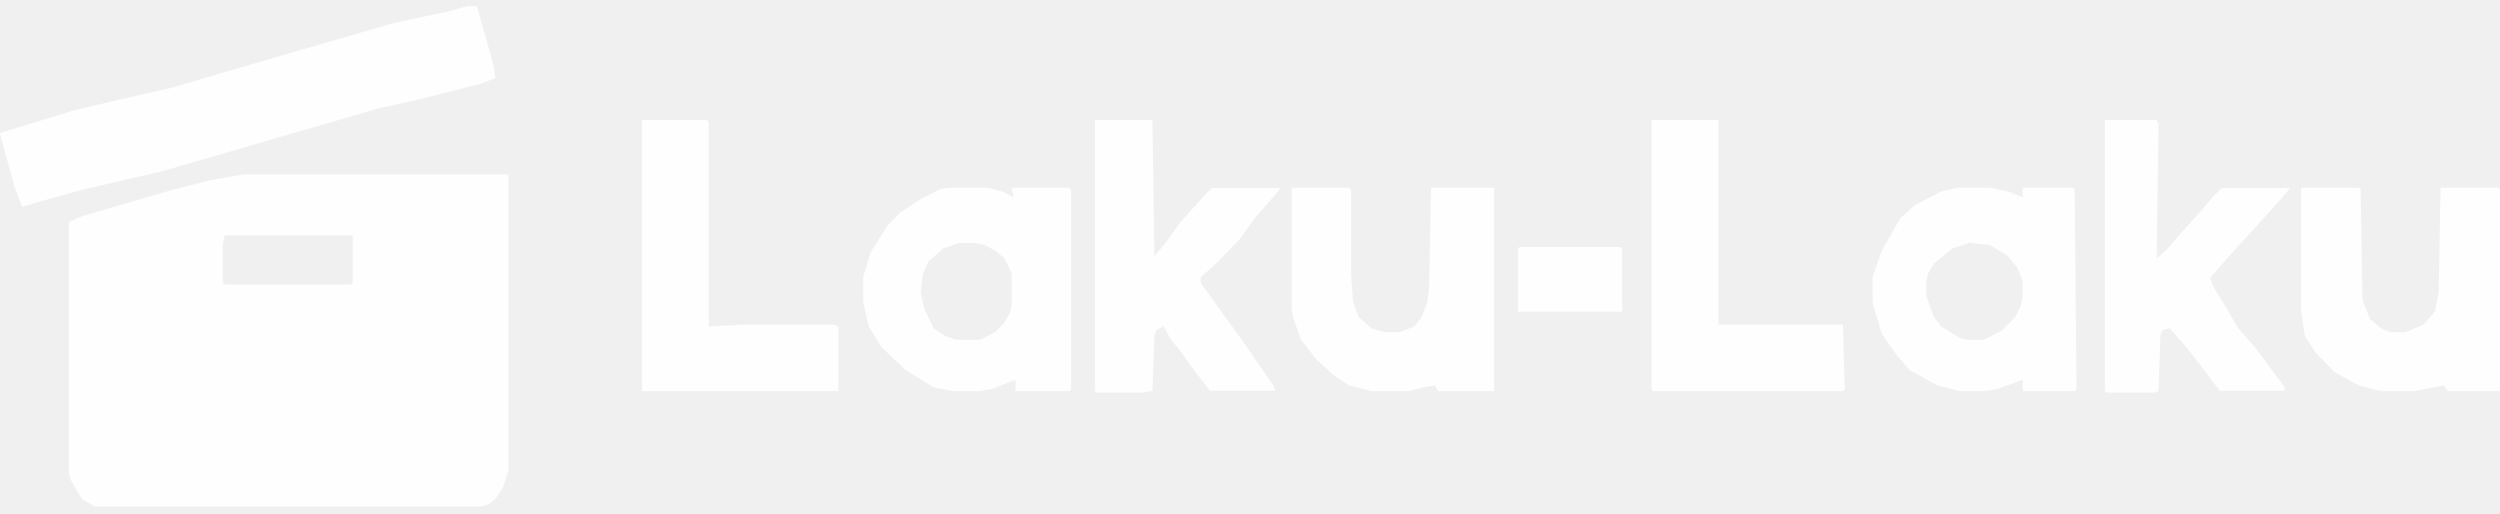
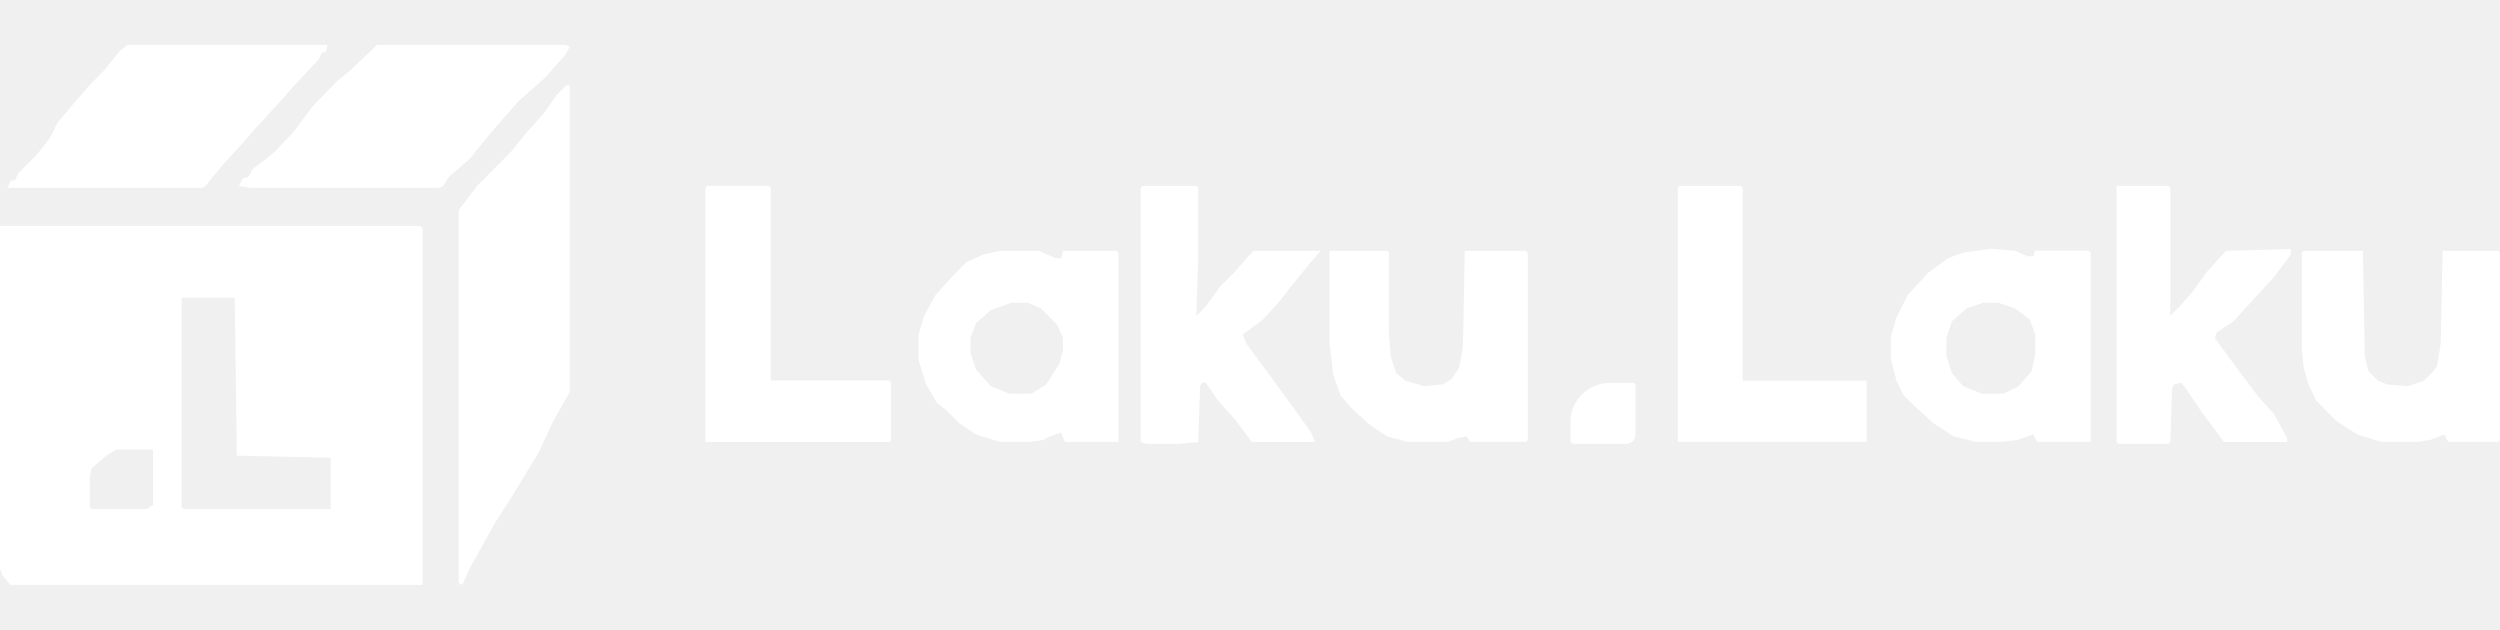
- <svg xmlns="http://www.w3.org/2000/svg" width="4941" height="1014" viewBox="0 0 4941 1014" fill="none">
-   <path d="M480.667 345H1005V929.777L994 963.514L979.333 986.006L964.667 997.251L950 1001H187.333L161.667 986.006L139.667 948.52L136 933.526V438.714L161.667 427.469L341.333 374.989L414.667 356.246L480.667 345ZM444 464.954L440.333 483.697V558.669L444 562.417H693.333L697 558.669V464.954H444Z" fill="#FEFEFE" />
-   <path d="M924 12H942.333L975.333 128.104L979 154.321L949.667 165.557L832.333 195.519L748 214.245L322.667 337.84L161.333 375.292L80.667 397.764L44 409L29.333 371.547L3.667 277.915L0 262.934L146.667 217.991L242 195.519L341 173.047L454.667 139.34L777.333 45.708L883.667 23.236L924 12Z" fill="#FEFEFE" />
-   <path d="M1871.13 371H1951.87L1981.22 378.514L2003.24 389.785L1999.57 371H2113.33L2117 374.757V769.243L2113.33 773H2006.91V750.458L1959.21 769.243L1933.52 773H1882.14L1845.45 765.486L1790.4 731.673L1742.7 686.589L1717.01 645.262L1706 596.421V547.579L1720.68 498.738L1753.71 446.14L1779.39 419.841L1819.76 393.542L1856.46 374.757L1871.13 371ZM1896.82 479.953L1863.79 491.224L1834.44 517.523L1823.43 543.822L1819.76 577.636L1827.1 611.449L1845.45 649.019L1867.46 664.047L1889.48 671.561H1937.19L1966.54 656.533L1984.89 637.748L1995.9 618.963L1999.57 603.935V540.065L1984.89 510.009L1966.54 494.981L1944.53 483.71L1926.18 479.953H1896.82Z" fill="#FEFEFE" />
-   <path d="M3869.53 371H3935.47L3968.45 378.514L3997.75 389.785V371H4096.67L4100.34 374.757L4104 769.243L4100.34 773H3997.75V750.458L3946.46 769.243L3920.82 773H3873.19L3829.23 761.729L3774.27 731.673L3748.63 701.617L3719.32 660.29L3704.66 611.449L3701 596.421V547.579L3719.32 494.981L3755.95 431.112L3785.26 404.813L3836.55 378.514L3869.53 371ZM3891.51 479.953L3858.54 491.224L3821.9 521.28L3810.91 540.065L3807.25 555.093V585.15L3821.9 626.477L3836.55 645.262L3873.19 667.804L3887.85 671.561H3920.82L3957.45 652.776L3983.1 626.477L3994.09 603.935L3997.75 585.15V555.093L3986.76 528.794L3968.45 506.252L3931.81 483.71L3891.51 479.953Z" fill="#FEFEFE" />
-   <path d="M2164 237H2277.77L2281.44 506.5L2303.46 480.299L2332.82 439.125L2376.86 390.465L2395.21 371.75H2531L2508.98 397.951L2479.62 431.639L2450.26 472.813L2402.55 521.472L2373.19 547.674V558.903L2402.55 600.076L2453.93 671.194L2479.62 708.625L2516.32 761.028L2519.99 772.257H2391.54L2362.18 734.826L2332.82 693.653L2314.47 671.194L2299.79 644.993L2285.11 652.479L2281.44 663.708L2277.77 772.257L2259.42 776H2167.67L2164 772.257V237Z" fill="#FEFEFE" />
-   <path d="M2553 371H2666.76L2670.43 374.757V543.822L2674.1 596.421L2685.11 626.477L2710.8 649.019L2736.49 656.533H2765.84L2795.2 645.262L2809.88 626.477L2820.89 596.421L2824.56 570.121L2828.23 371H2953V773H2842.91L2835.57 761.729L2813.55 765.486L2784.19 773H2710.8L2666.76 761.729L2637.4 742.944L2600.71 709.131L2571.35 671.561L2556.67 630.234L2553 611.449V371Z" fill="#FEFEFE" />
-   <path d="M4160 237H4262.48L4266.14 244.486L4262.48 510.243L4280.78 495.271L4306.4 465.326L4346.66 420.41L4372.28 390.465L4390.58 371.75H4526L4504.04 397.951L4460.12 446.611L4408.88 502.757L4375.94 540.188L4368.62 547.674L4372.28 562.646L4401.56 611.306L4423.52 648.736L4456.46 686.167L4504.04 749.799L4515.02 764.771V772.257H4386.92L4350.32 723.597L4321.04 686.167L4288.1 648.736L4273.46 652.479L4269.8 663.708L4266.14 772.257L4258.82 776H4163.66L4160 772.257V237Z" fill="#FEFEFE" />
-   <path d="M4548 371H4661.86L4665.53 374.757L4669.21 592.664L4683.9 630.234L4705.93 649.019L4724.3 656.533H4753.68L4790.41 641.505L4812.45 615.206L4819.79 577.636L4823.47 371H4937.33L4941 374.757V773H4838.16L4830.81 761.729L4808.78 765.486L4772.05 773H4705.93L4661.86 761.729L4614.11 735.43L4577.38 697.86L4555.35 664.047L4548 615.206V371Z" fill="#FEFEFE" />
-   <path d="M1269 237H1397.11L1400.77 240.748V645.559L1463 641.811H1649.68L1657 645.559V773H1269V237Z" fill="#FEFEFE" />
-   <path d="M3264 237H3396.23V641.811H3642.33L3646 769.252L3642.33 773H3267.67L3264 769.252V237Z" fill="#FEFEFE" />
-   <path d="M3003.68 488H3202.32L3206 491.765V616H3000V491.765L3003.68 488Z" fill="#FEFEFE" />
+ <svg xmlns="http://www.w3.org/2000/svg" width="7745" height="1951" viewBox="0 0 7745 1951" fill="none">
+   <path d="M1753.53 265H1765V1213.9L1713.4 1305.92L1667.53 1403.68L1587.27 1535.96L1535.67 1616.47L1455.4 1760.24L1432.47 1812L1421 1806.25V650.312L1443.93 621.558L1478.33 575.55L1581.53 472.033L1633.13 408.773L1684.73 351.264L1724.87 293.755L1753.53 265Z" fill="white" />
+   <path d="M395.717 139H1015L1009.27 162.013H997.798L986.329 185.026L900.318 277.078L860.179 323.104L791.37 397.896L751.231 443.922L688.156 512.961L636.549 576.247L625.081 582H23L34.468 558.987H45.936L57.405 535.974L114.746 478.442L154.884 426.662L177.821 380.636L240.896 305.844L281.035 259.818L321.173 219.545L372.78 156.26L395.717 139Z" fill="white" />
+   <path d="M3098.19 777H3218.55L3270.13 799.99H3287.32L3293.06 777H3459.27L3465 782.748V1369H3298.79L3287.32 1340.26L3252.94 1351.76L3230.01 1363.25L3189.89 1369H3098.19L3023.68 1346.01L2972.09 1311.52L2931.97 1271.29L2903.31 1248.3L2868.93 1190.83L2846 1116.11V1035.64L2863.19 978.165L2897.58 914.942L2949.17 857.466L2995.02 811.485L3046.6 788.495L3098.19 777ZM3132.57 937.932L3069.53 960.922L3023.68 1001.16L3006.48 1047.14V1093.12L3023.68 1144.84L3069.53 1196.57L3126.84 1219.56H3195.62L3241.47 1190.83L3281.59 1127.6L3293.06 1087.37V1047.14L3275.86 1006.9L3224.28 955.175L3184.16 937.932H3132.57Z" fill="white" />
+   <path d="M6167.5 771L6242.01 776.75L6282.13 794H6299.32L6305.06 776.75H6471.27L6477 782.5V1369H6310.79L6299.32 1346L6247.74 1363.25L6201.89 1369H6121.65L6052.87 1351.75L5989.82 1311.5L5926.78 1254L5898.12 1225.25L5875.19 1179.25L5858 1110.25V1041.25L5875.19 983.75L5909.58 914.75L5972.63 845.75L6035.68 799.75L6081.53 782.5L6167.5 771ZM6144.57 937.75L6092.99 955L6047.14 995.25L6029.94 1047V1104.5L6047.14 1156.25L6081.53 1196.5L6138.84 1219.5H6207.62L6253.47 1196.5L6293.59 1150.5L6305.06 1098.75V1035.5L6287.86 989.5L6242.01 955L6190.43 937.75H6144.57Z" fill="white" />
+   <path d="M1168.09 139H1752.94L1765 144.753L1752.94 167.766L1686.62 242.558L1608.24 311.597L1541.91 386.39L1493.68 443.922L1457.5 489.948L1391.18 547.481L1373.09 576.247L1361.03 582H776.176L740 576.247L752.059 553.234L770.147 547.481L782.206 524.468L848.529 472.688L908.824 409.403L969.118 328.857L1041.47 254.065L1089.71 213.792L1168.09 139Z" fill="white" />
+   <path d="M3539.74 576H3706.27L3712.01 581.748V800.18L3706.27 978.374L3734.98 949.633L3780.92 886.403L3826.86 840.417L3867.05 794.432L3884.28 777.187H4091L4056.55 817.424L4004.87 880.655L3964.67 932.388L3912.99 989.87L3849.82 1035.86L3861.31 1064.6L3941.7 1173.81L4004.87 1260.04L4062.29 1340.51L4073.77 1369.25H3878.54L3826.86 1300.27L3775.18 1242.79L3734.98 1185.31H3723.49L3717.75 1196.81L3712.01 1369.25L3654.59 1375H3551.23L3534 1369.25V581.748L3539.74 576Z" fill="white" />
+   <path d="M4119 777H4296.89L4302.63 782.748V1029.89L4308.36 1104.61L4325.58 1156.34L4354.27 1179.33L4411.65 1196.57L4469.04 1190.83L4497.73 1173.58L4520.68 1139.1L4532.16 1075.87L4537.9 777H4727.26L4733 782.748V1363.25L4727.26 1369H4555.11L4543.64 1351.76L4514.94 1357.5L4486.25 1369H4360.01L4296.89 1351.76L4245.24 1317.27L4187.86 1265.54L4153.43 1225.31L4130.48 1162.09L4119 1064.38V777Z" fill="white" />
+   <path d="M6557 576H6717.85L6723.6 581.748V978.374L6752.32 949.633L6792.53 903.647L6838.49 840.417L6895.94 777.187L7097 771.439V788.683L7045.3 857.662L6918.91 995.619L6867.21 1030.11L6861.47 1047.35L6941.89 1156.57L6993.6 1225.55L7045.3 1283.03L7085.51 1357.76V1369.25H6890.19L6821.26 1277.28L6775.3 1208.3L6758.06 1185.31L6735.09 1191.06L6729.34 1202.55L6723.6 1369.25L6717.85 1375H6562.74L6557 1369.25V576Z" fill="white" />
+   <path d="M7136.74 777H7320.36L7326.1 1104.61L7337.58 1150.59L7366.27 1179.33L7394.96 1190.83L7458.08 1196.57L7509.73 1179.33L7538.42 1150.59L7549.9 1133.35L7561.37 1064.38L7567.11 777H7739.26L7745 782.748V1363.25L7739.26 1369H7584.33L7572.85 1346.01L7526.94 1363.25L7486.78 1369H7377.75L7303.15 1346.01L7240.03 1305.78L7176.91 1242.55L7153.95 1196.57L7136.74 1139.1L7131 1081.62V782.748L7136.74 777Z" fill="white" />
+   <path d="M5203.74 576H5393L5398.74 581.746V1179.37H5783V1369H5198V581.746L5203.74 576Z" fill="white" />
+   <path d="M2191.74 576H2381.16L2386.9 581.746V1179.37H2754.26L2760 1185.12V1363.25L2754.26 1369H2186V581.746L2191.74 576Z" fill="white" />
+   <path d="M2191.74 576H2381.16L2386.9 581.746V1179.37H2754.26L2760 1185.12V1363.25L2754.26 1369H2186V581.746L2191.74 576Z" fill="white" />
+   <path d="M4865 1308.68C4865 1240.93 4919.93 1186 4987.68 1186H5058.85C5061.6 1186 5064.17 1187.39 5065.67 1189.7C5066.54 1191.02 5067 1192.57 5067 1194.15V1345.64C5067 1359.44 5057.39 1371.37 5043.91 1374.32C5041.85 1374.77 5039.75 1375 5037.64 1375H4876.32C4873.83 1375 4871.41 1374.18 4869.44 1372.67C4866.64 1370.53 4865 1367.21 4865 1363.68V1308.68Z" fill="white" />
+   <path d="M0 700H1302.68L1309 706.354V1812H31.618L6.324 1780.23L0 1761.17V700ZM562.807 922.4V1570.54L569.13 1576.89H1024.43V1418.03L733.546 1411.68L727.222 922.4H562.807ZM360.449 1392.62L328.831 1411.68L284.565 1449.81L278.242 1475.22V1570.54L284.565 1576.89H455.304L474.275 1564.18V1392.62H360.449Z" fill="white" />
</svg>
